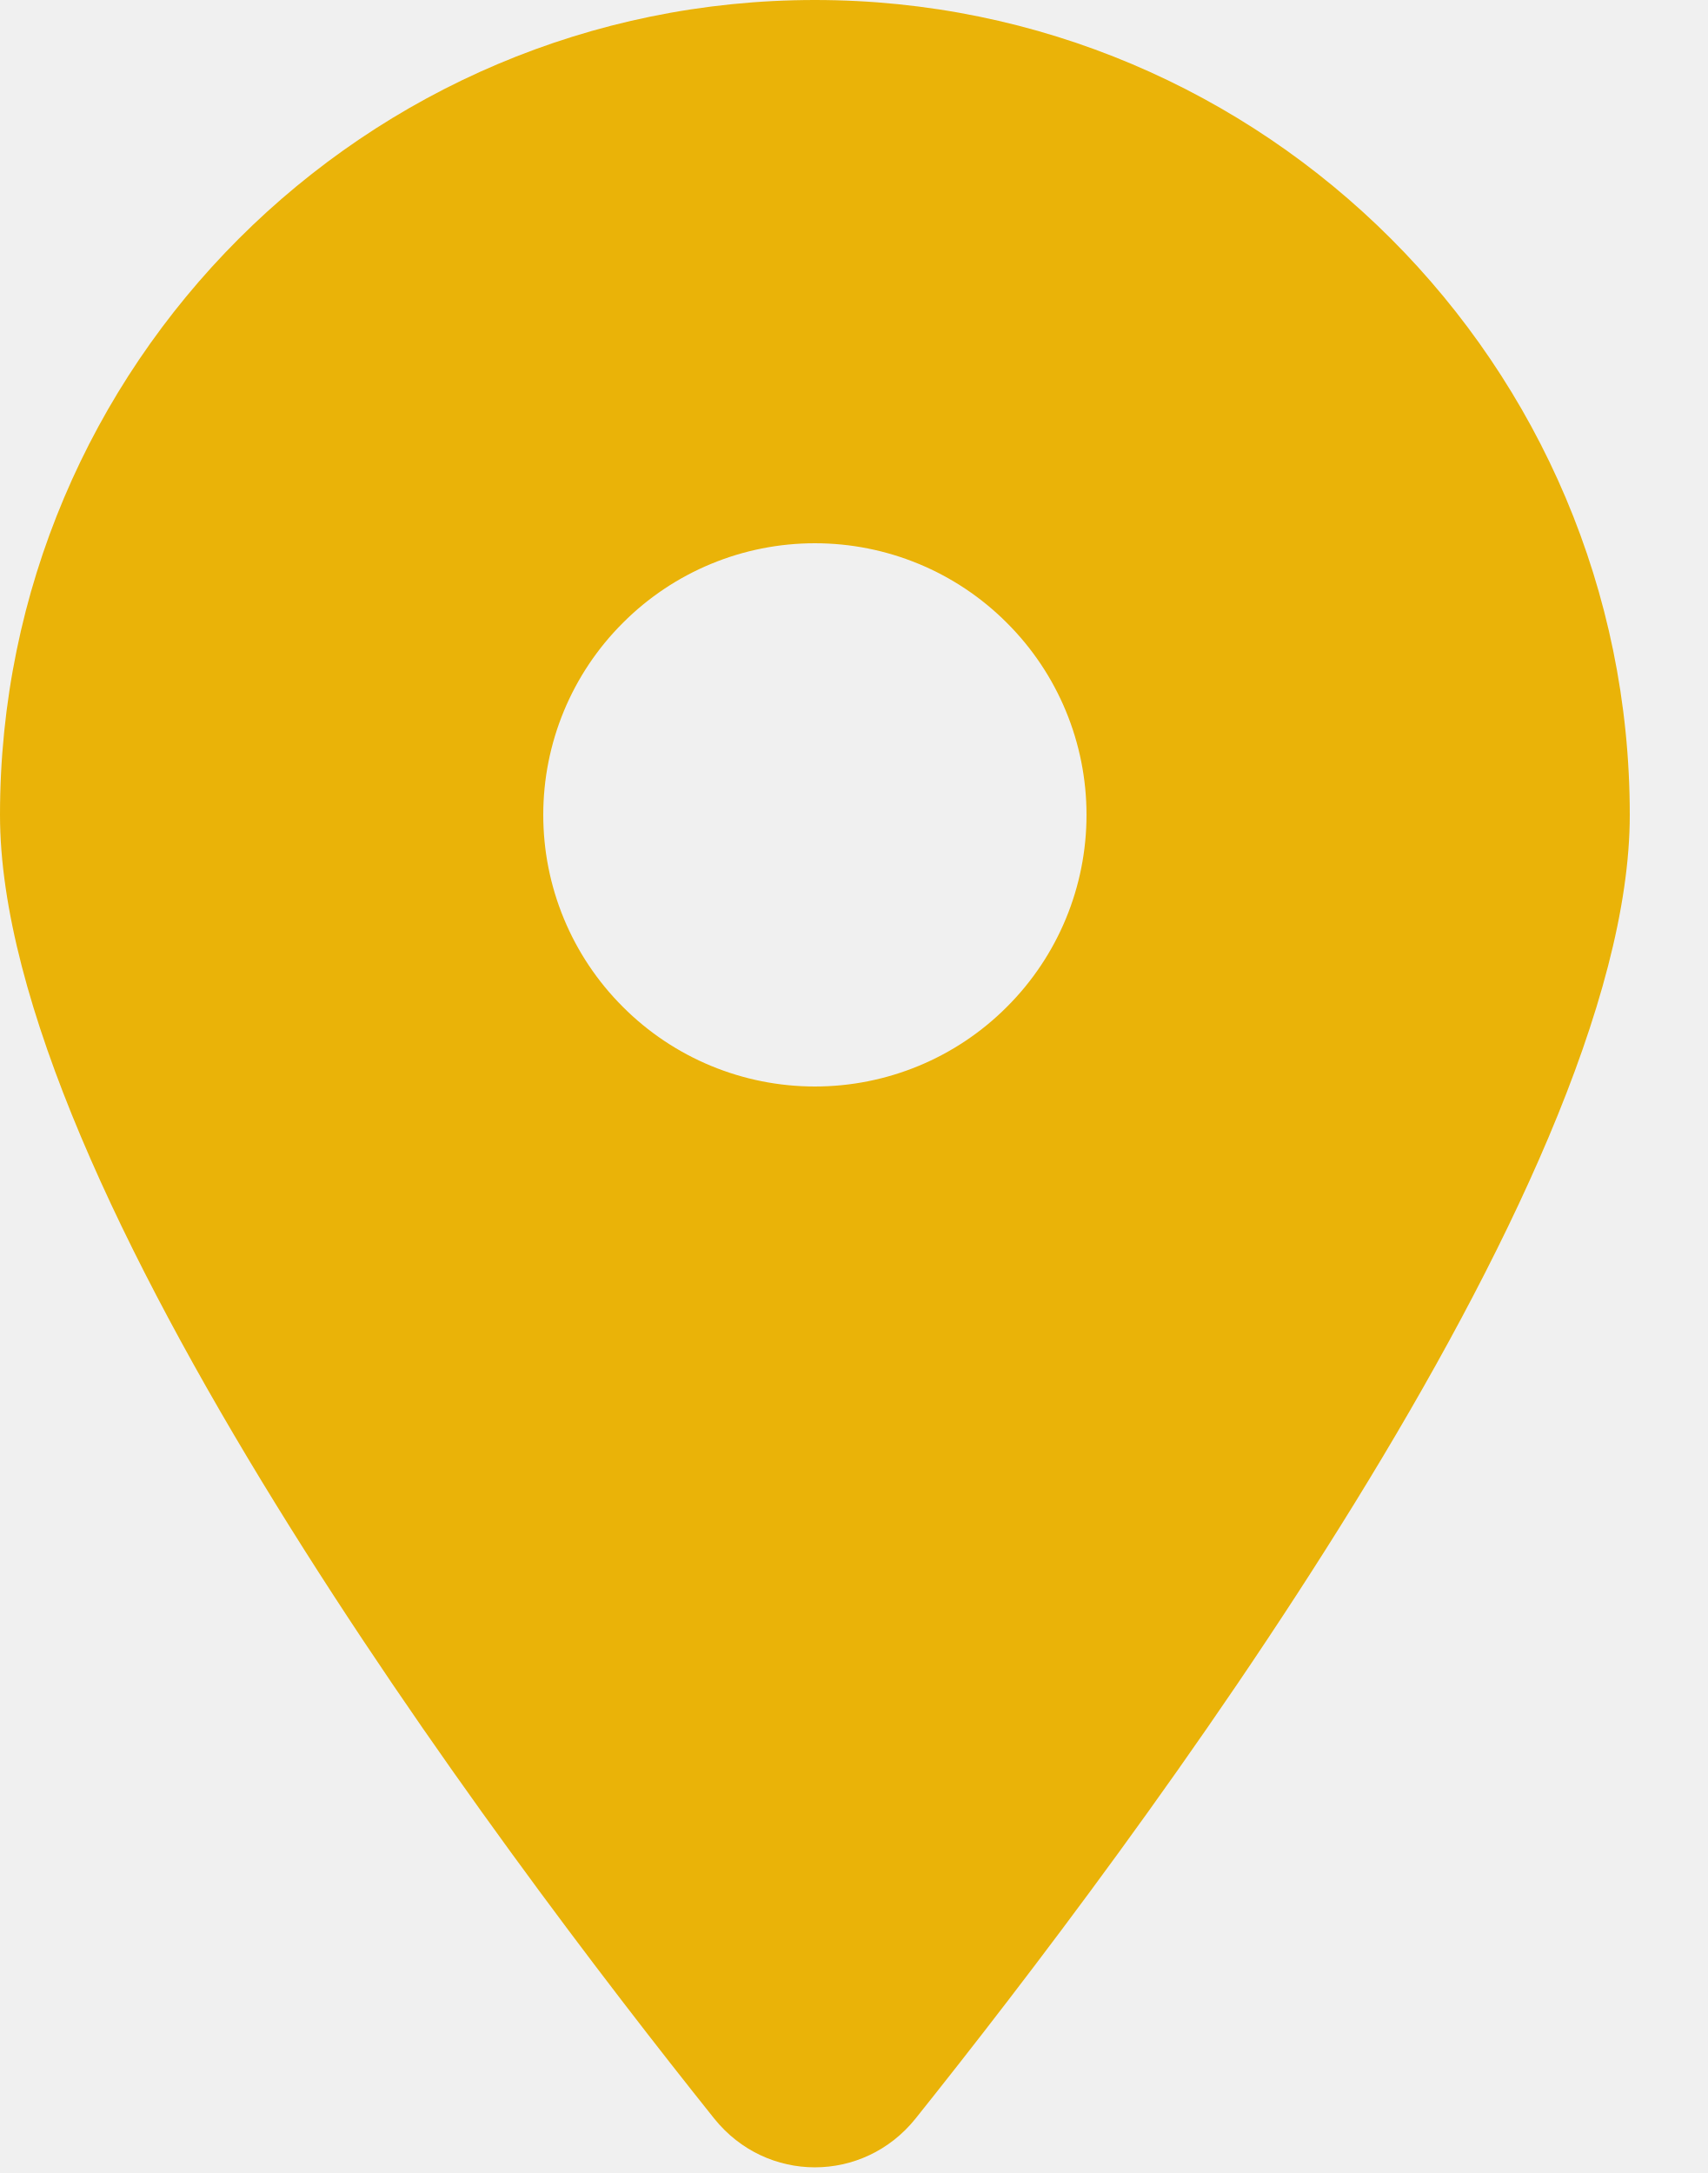
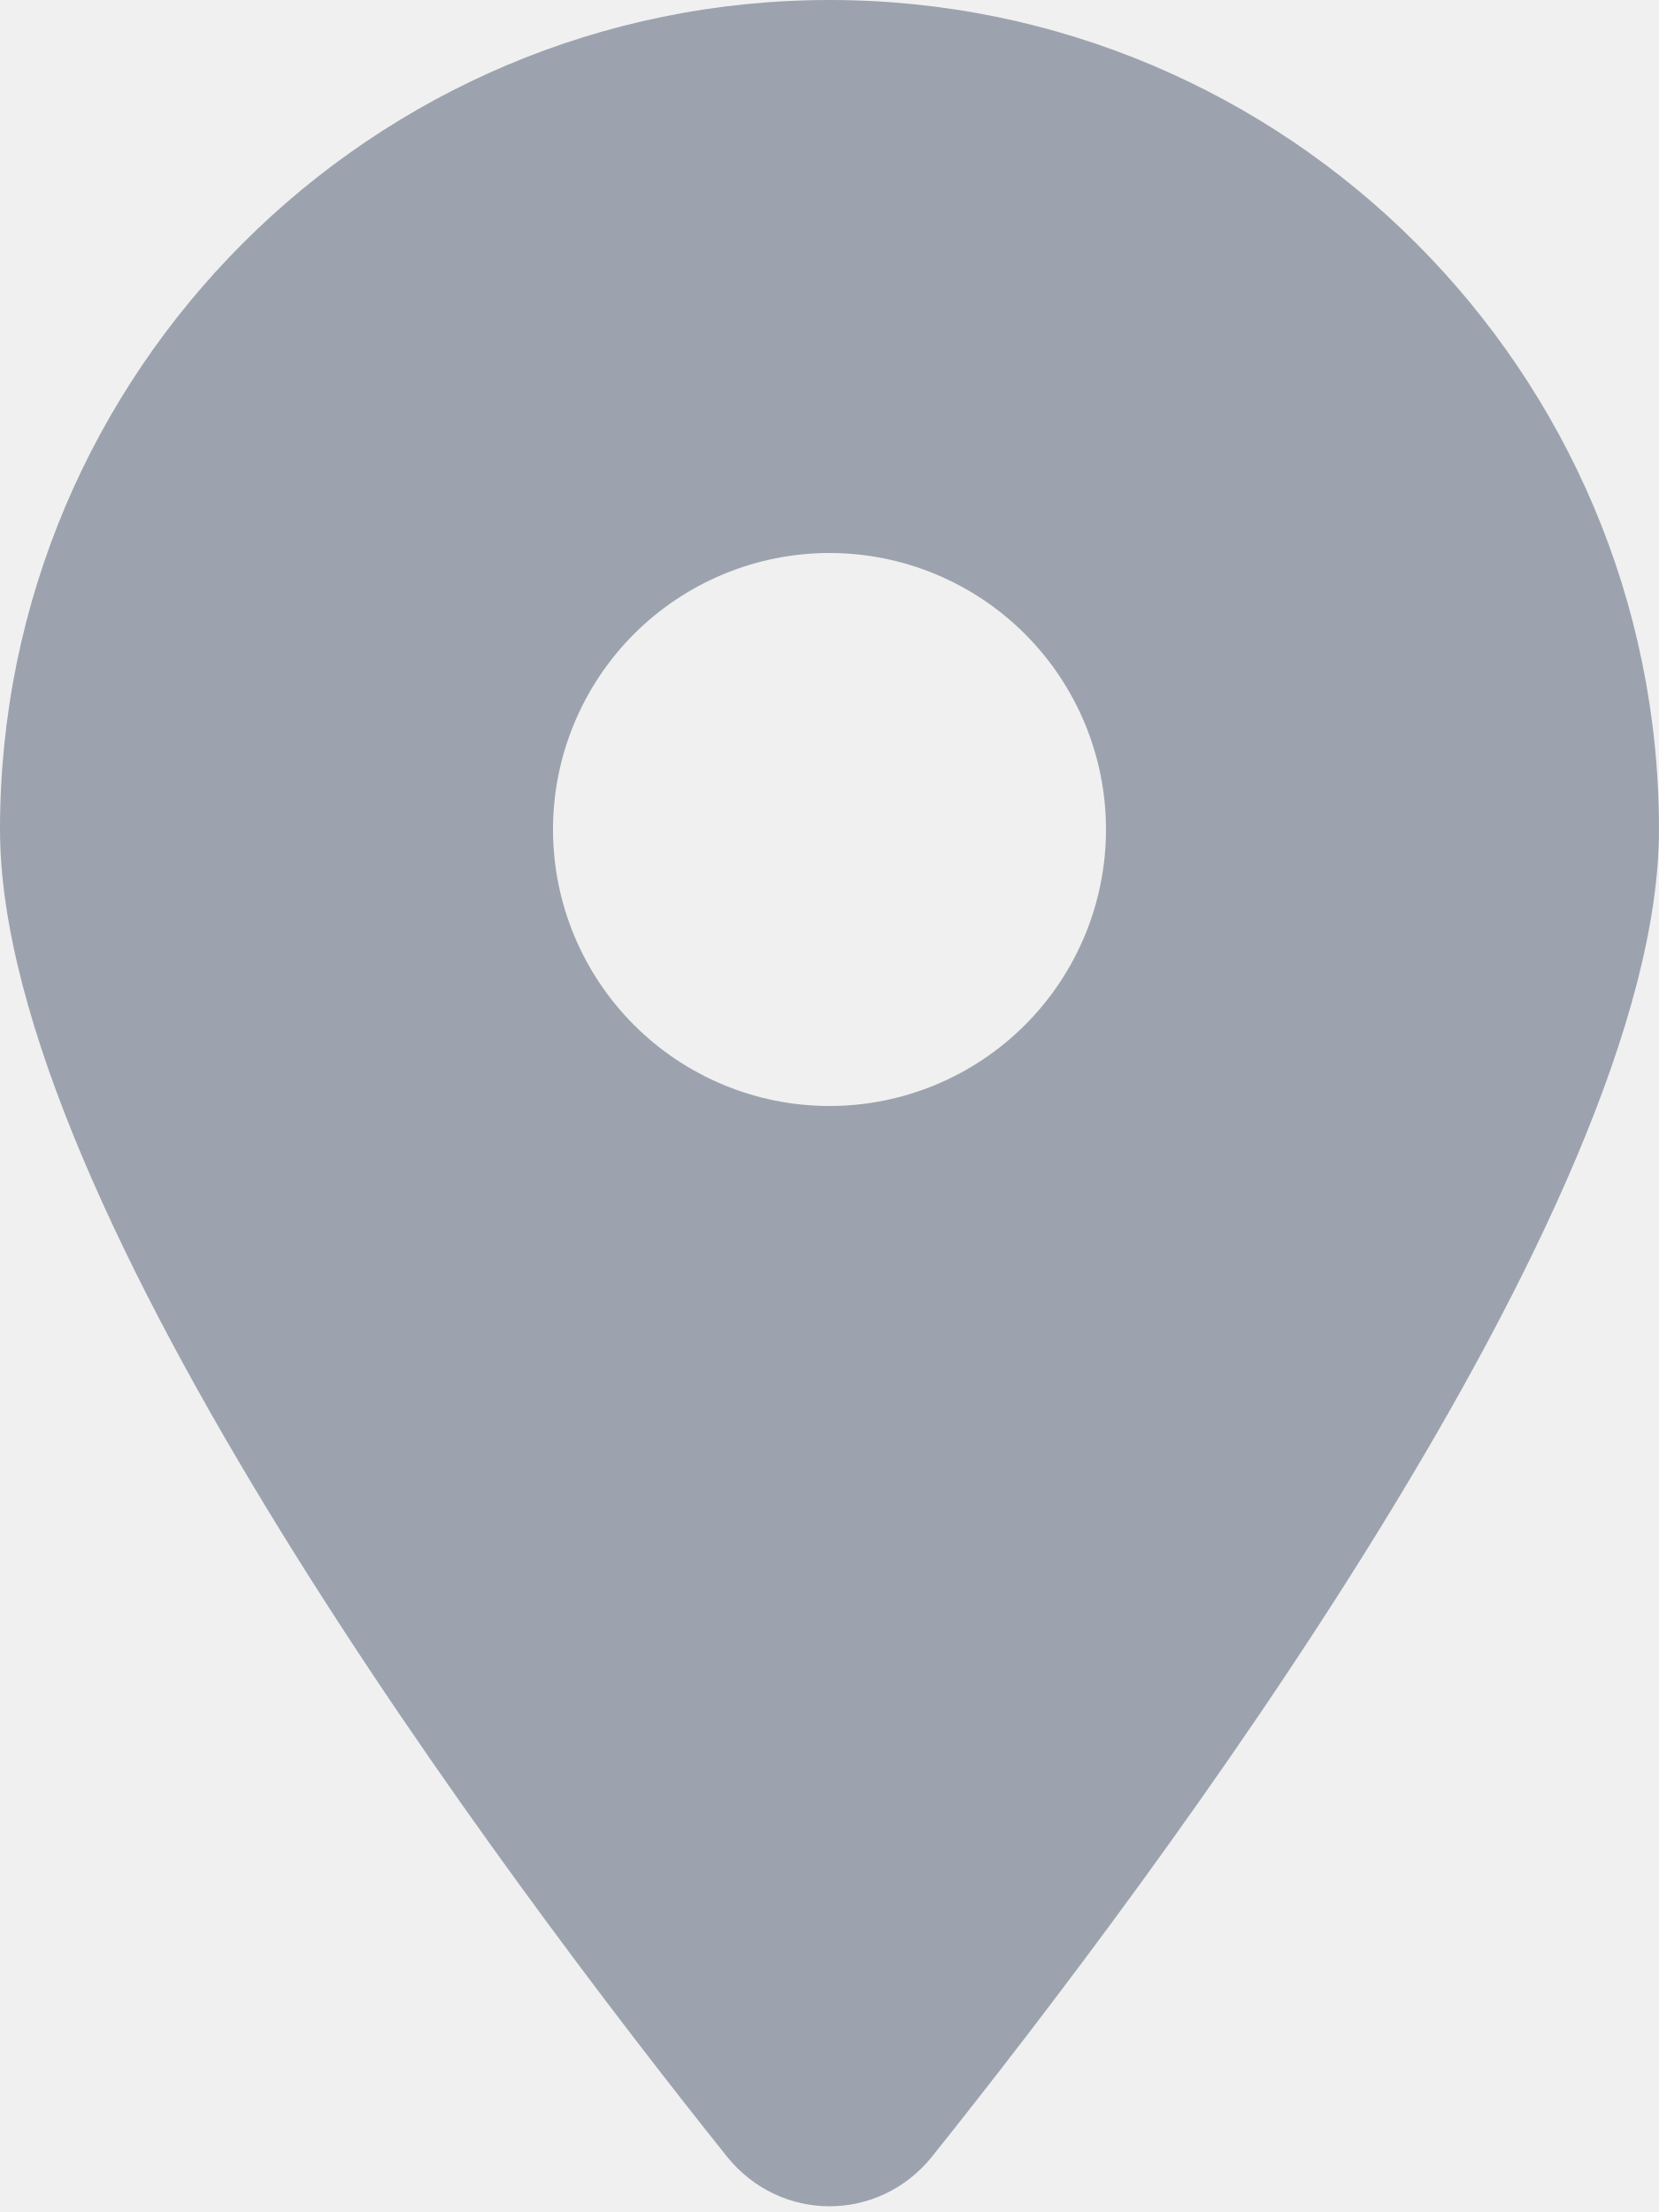
- <svg xmlns="http://www.w3.org/2000/svg" width="11" height="14" viewBox="0 0 11 14" fill="none">
-   <g clip-path="url(#clip0_21_923)">
-     <path d="M5.898 13.65C7.301 11.895 10.5 7.64 10.5 5.25C10.5 2.352 8.148 0 5.25 0C2.352 0 0 2.352 0 5.25C0 7.64 3.199 11.895 4.602 13.65C4.938 14.068 5.562 14.068 5.898 13.65ZM5.25 3.5C5.714 3.5 6.159 3.684 6.487 4.013C6.816 4.341 7 4.786 7 5.25C7 5.714 6.816 6.159 6.487 6.487C6.159 6.816 5.714 7 5.25 7C4.786 7 4.341 6.816 4.013 6.487C3.684 6.159 3.5 5.714 3.5 5.25C3.5 4.786 3.684 4.341 4.013 4.013C4.341 3.684 4.786 3.5 5.25 3.5Z" fill="#EAB308" />
-   </g>
-   <defs>
-     <clipPath id="clip0_21_923">
-       <path d="M0 0H10.5V14H0V0Z" fill="white" />
-     </clipPath>
-   </defs>
+ <svg xmlns="http://www.w3.org/2000/svg" width="12" height="16" viewBox="0 0 12 16" fill="none">
+   <path d="M6.741 15.6C8.344 13.594 12 8.731 12 6C12 2.688 9.312 0 6 0C2.688 0 0 2.688 0 6C0 8.731 3.656 13.594 5.259 15.6C5.644 16.078 6.356 16.078 6.741 15.6ZM6 4C6.53 4 7.039 4.211 7.414 4.586C7.789 4.961 8 5.47 8 6C8 6.53 7.789 7.039 7.414 7.414C7.039 7.789 6.53 8 6 8C5.47 8 4.961 7.789 4.586 7.414C4.211 7.039 4 6.53 4 6C4 5.47 4.211 4.961 4.586 4.586C4.961 4.211 5.47 4 6 4Z" fill="#9CA3AF" />
</svg>
